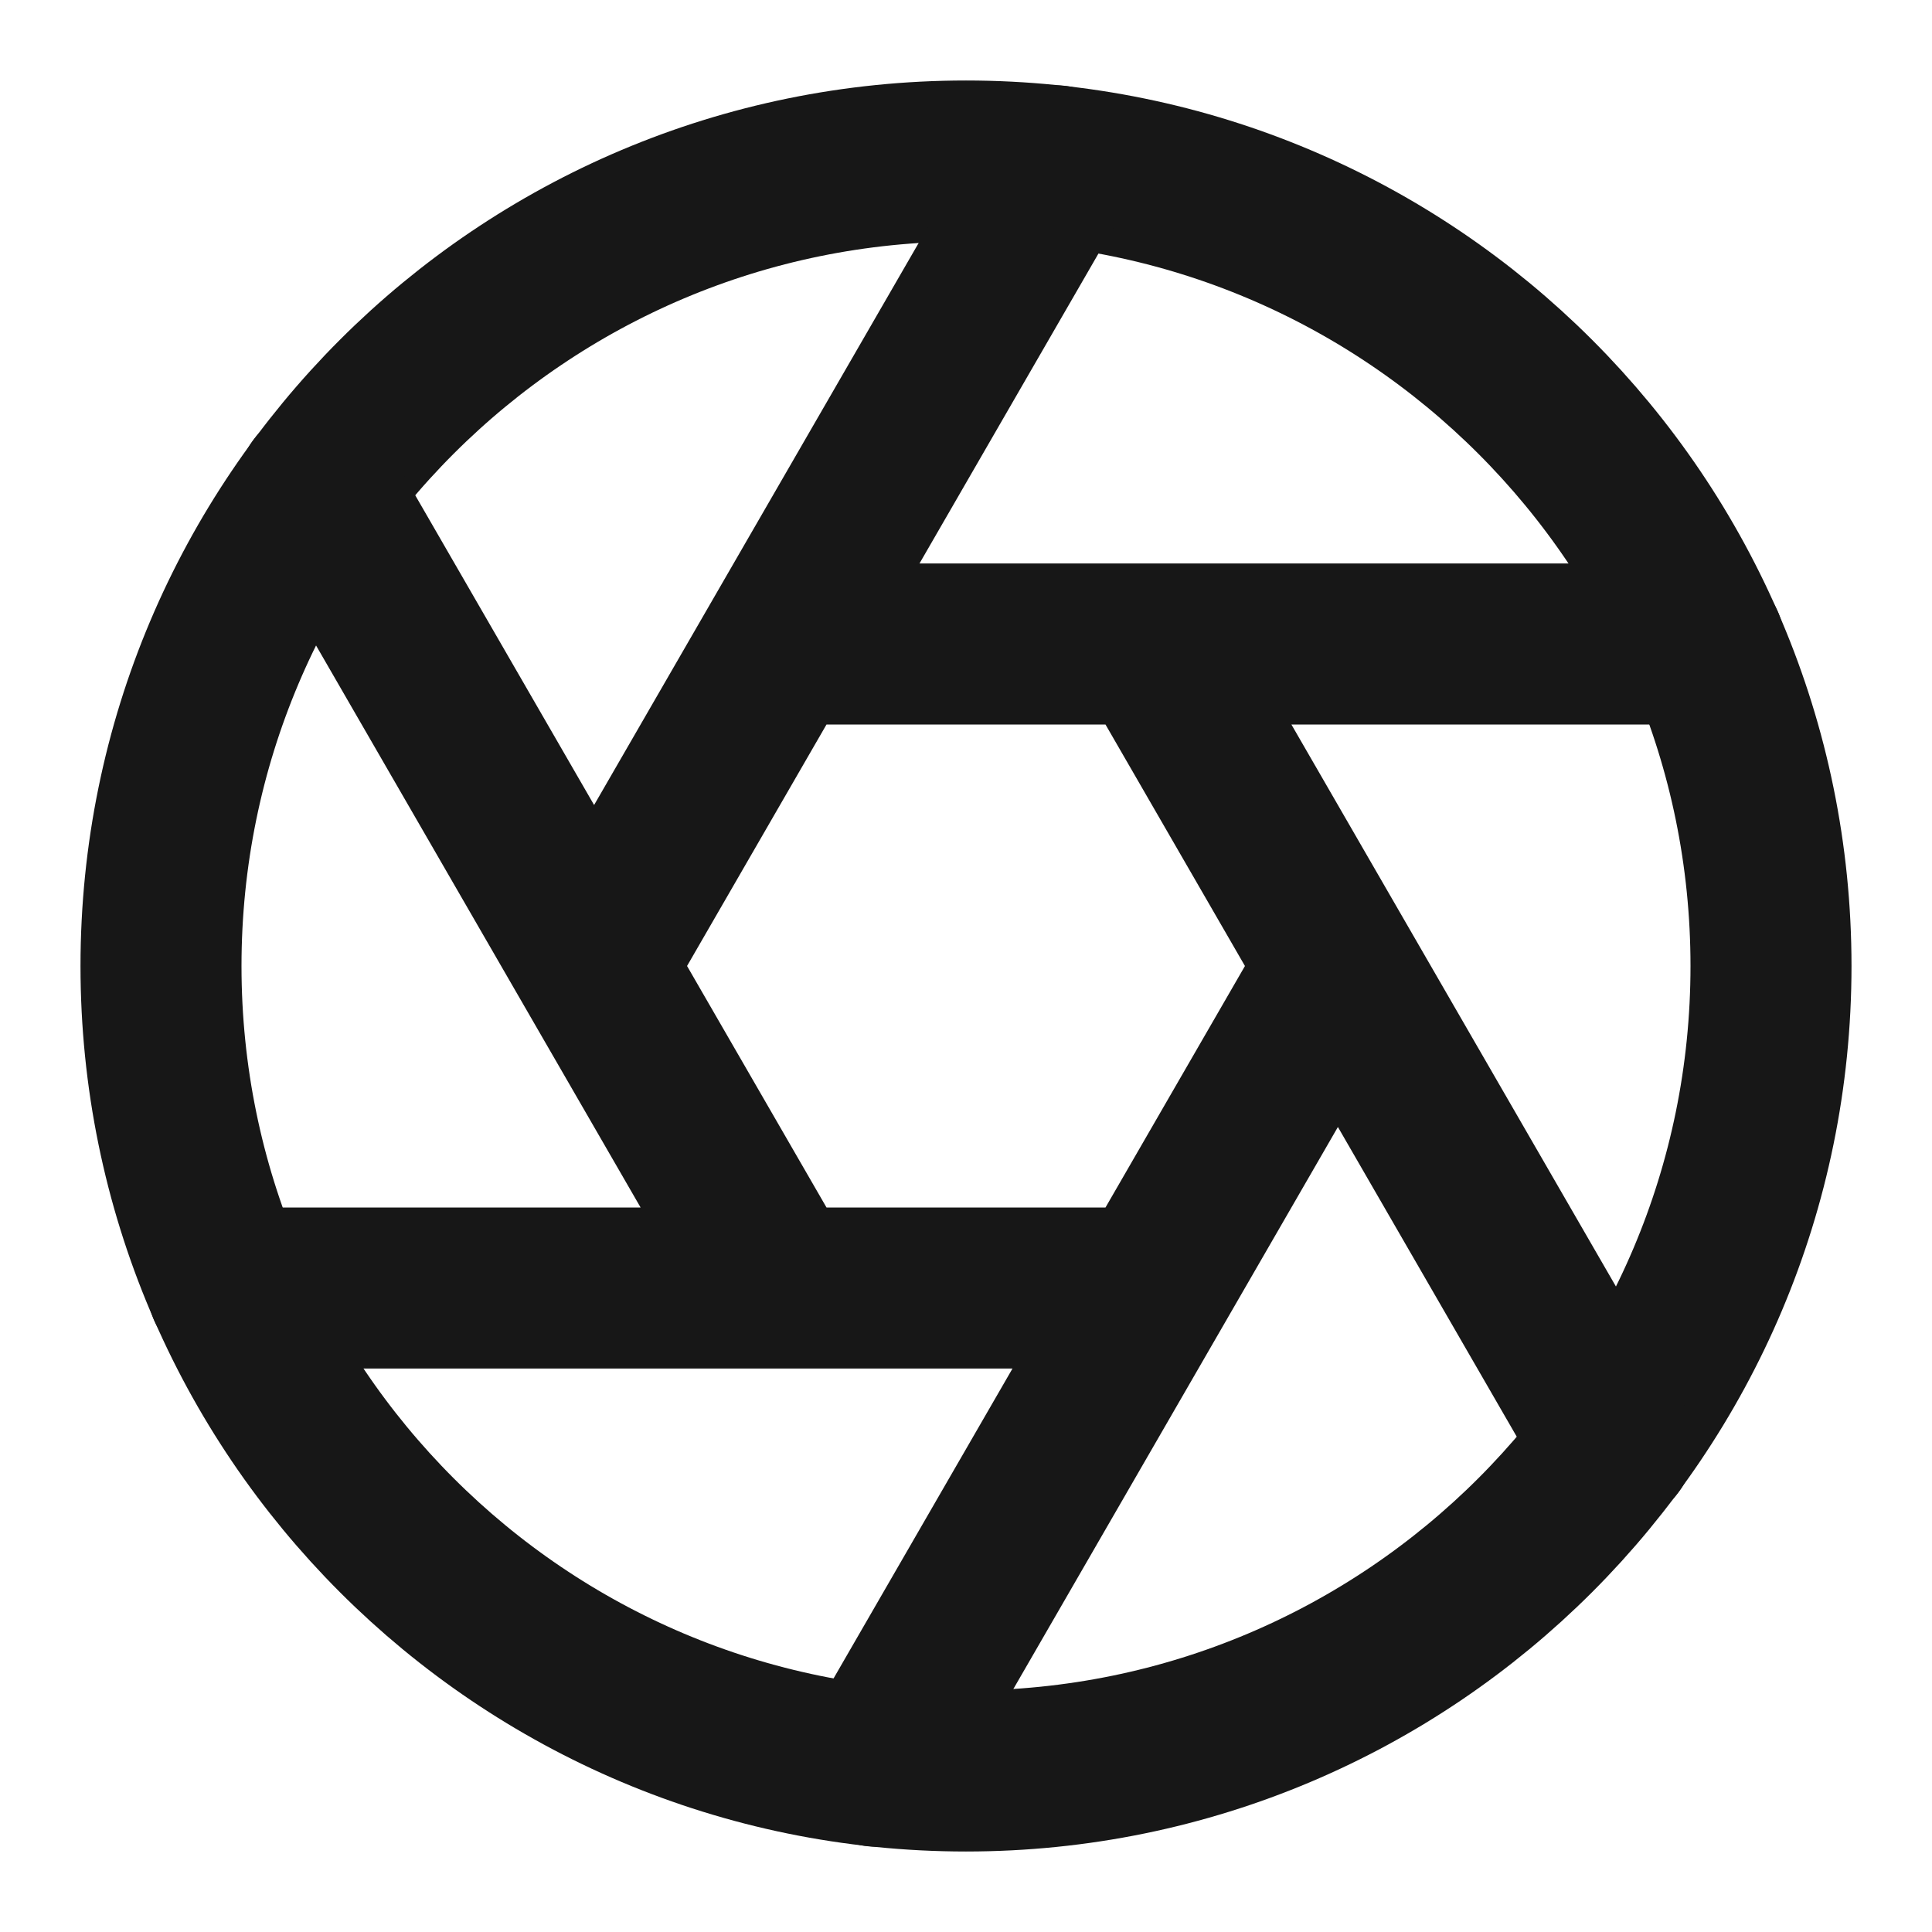
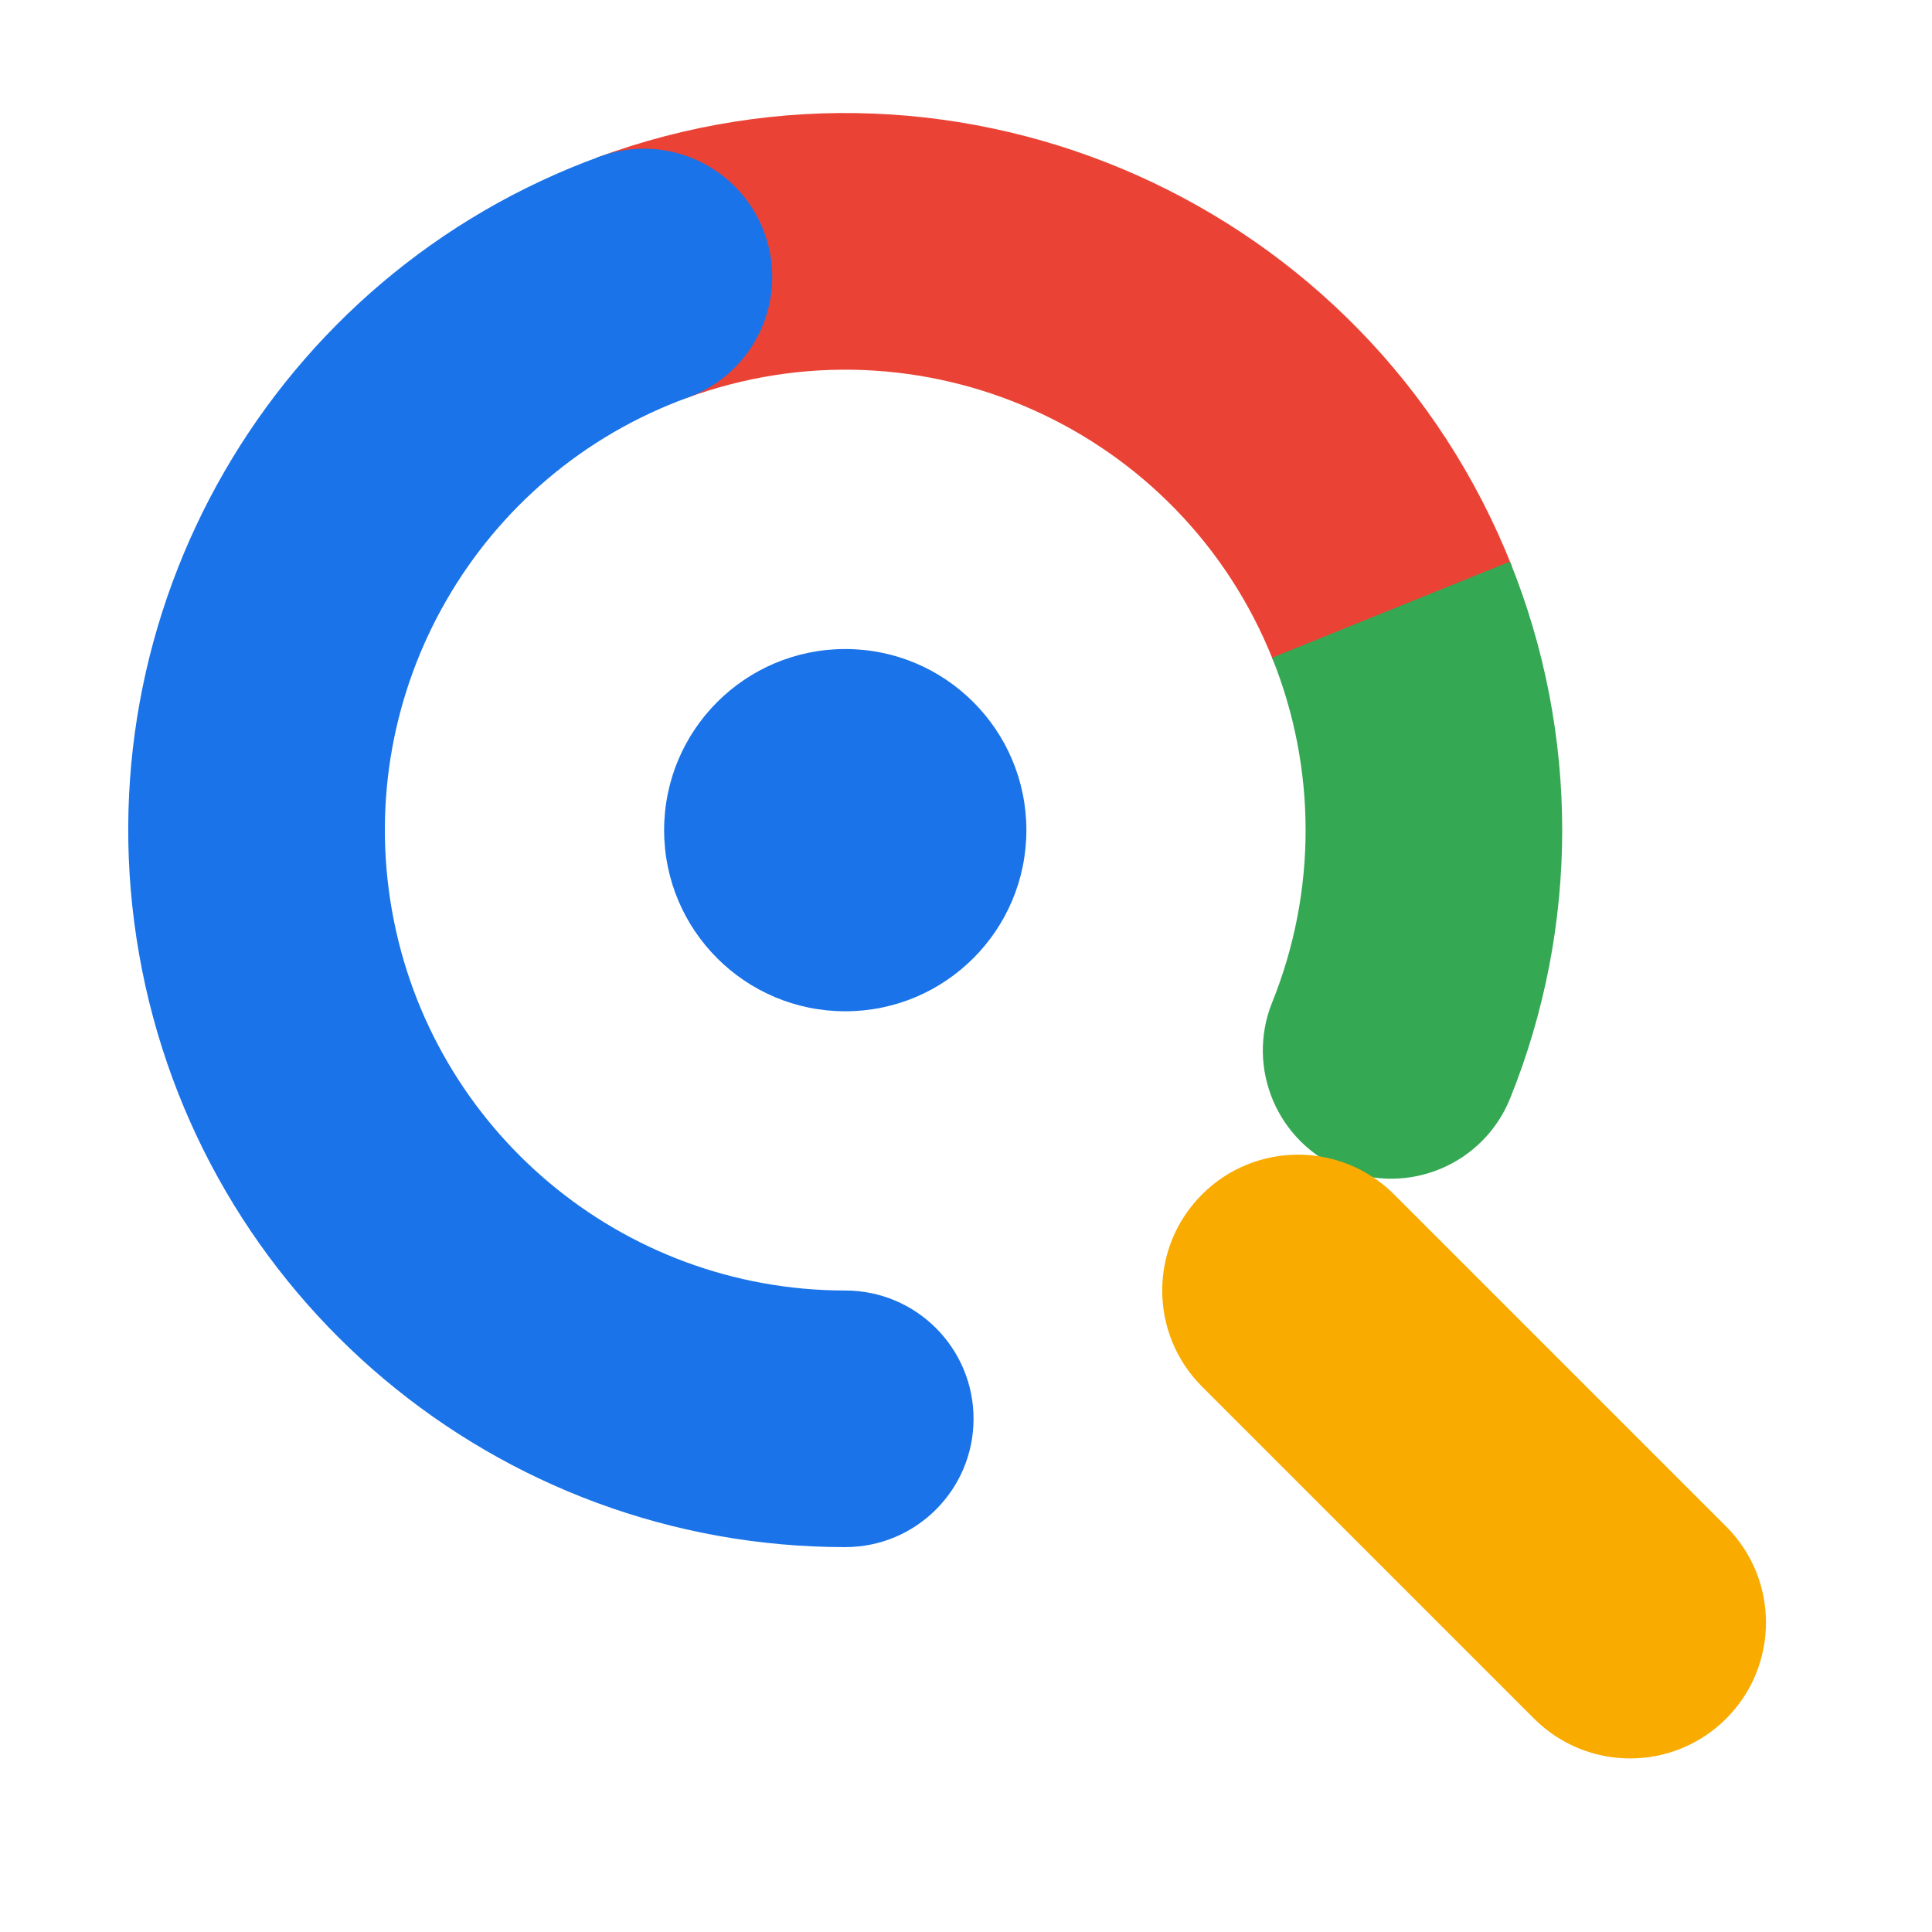
- <svg xmlns="http://www.w3.org/2000/svg" viewBox="0 0 24 24" fill="none" stroke="#171717" stroke-width="2" stroke-linecap="round" stroke-linejoin="round">
-   <circle cx="12" cy="12" r="10" />
-   <path d="m14.31 8 5.74 9.94M9.69 8h11.48M7.38 12l5.74-9.94M9.69 16 3.95 6.06M14.31 16H2.83m13.79-4-5.74 9.94" />
+ <svg xmlns="http://www.w3.org/2000/svg" width="256" height="256" viewBox="0 0 256 256" role="img" aria-label="Lens">
+   <g transform="translate(0 0) scale(1)">
+     <path fill="#EA4335" d="M 79.041 20.901 A 95.0 95.0 0 0 1 200.329 75.028 L 168.716 87.544 A 61.0 61.0 0 0 0 90.837 52.789 Z" />
+     <path fill="#34A853" d="M 200.082 74.412 A 95.0 95.0 0 0 1 200.082 145.588 A 17.0 17.0 0 0 1 168.558 132.851 A 61.0 61.0 0 0 0 168.558 87.149 Z" />
+     <path fill="#1A73E8" d="M 112 205 A 95.0 95.0 0 0 1 79.508 20.729 A 17.0 17.0 0 0 1 91.137 52.679 A 61.0 61.0 0 0 0 112 171 A 17.0 17.0 0 0 1 112 205 Z" />
+     <path fill="#1A73E8" d="M 88 110 A 24 24 0 1 0 136 110 A 24 24 0 1 0 88 110 Z" />
+     <path fill="#F9AB00" d="M 159.272 183.728 L 203.272 227.728 A 18.0 18.0 0 0 0 228.728 202.272 L 184.728 158.272 A 18.0 18.0 0 0 0 159.272 183.728 Z" />
+   </g>
</svg>
